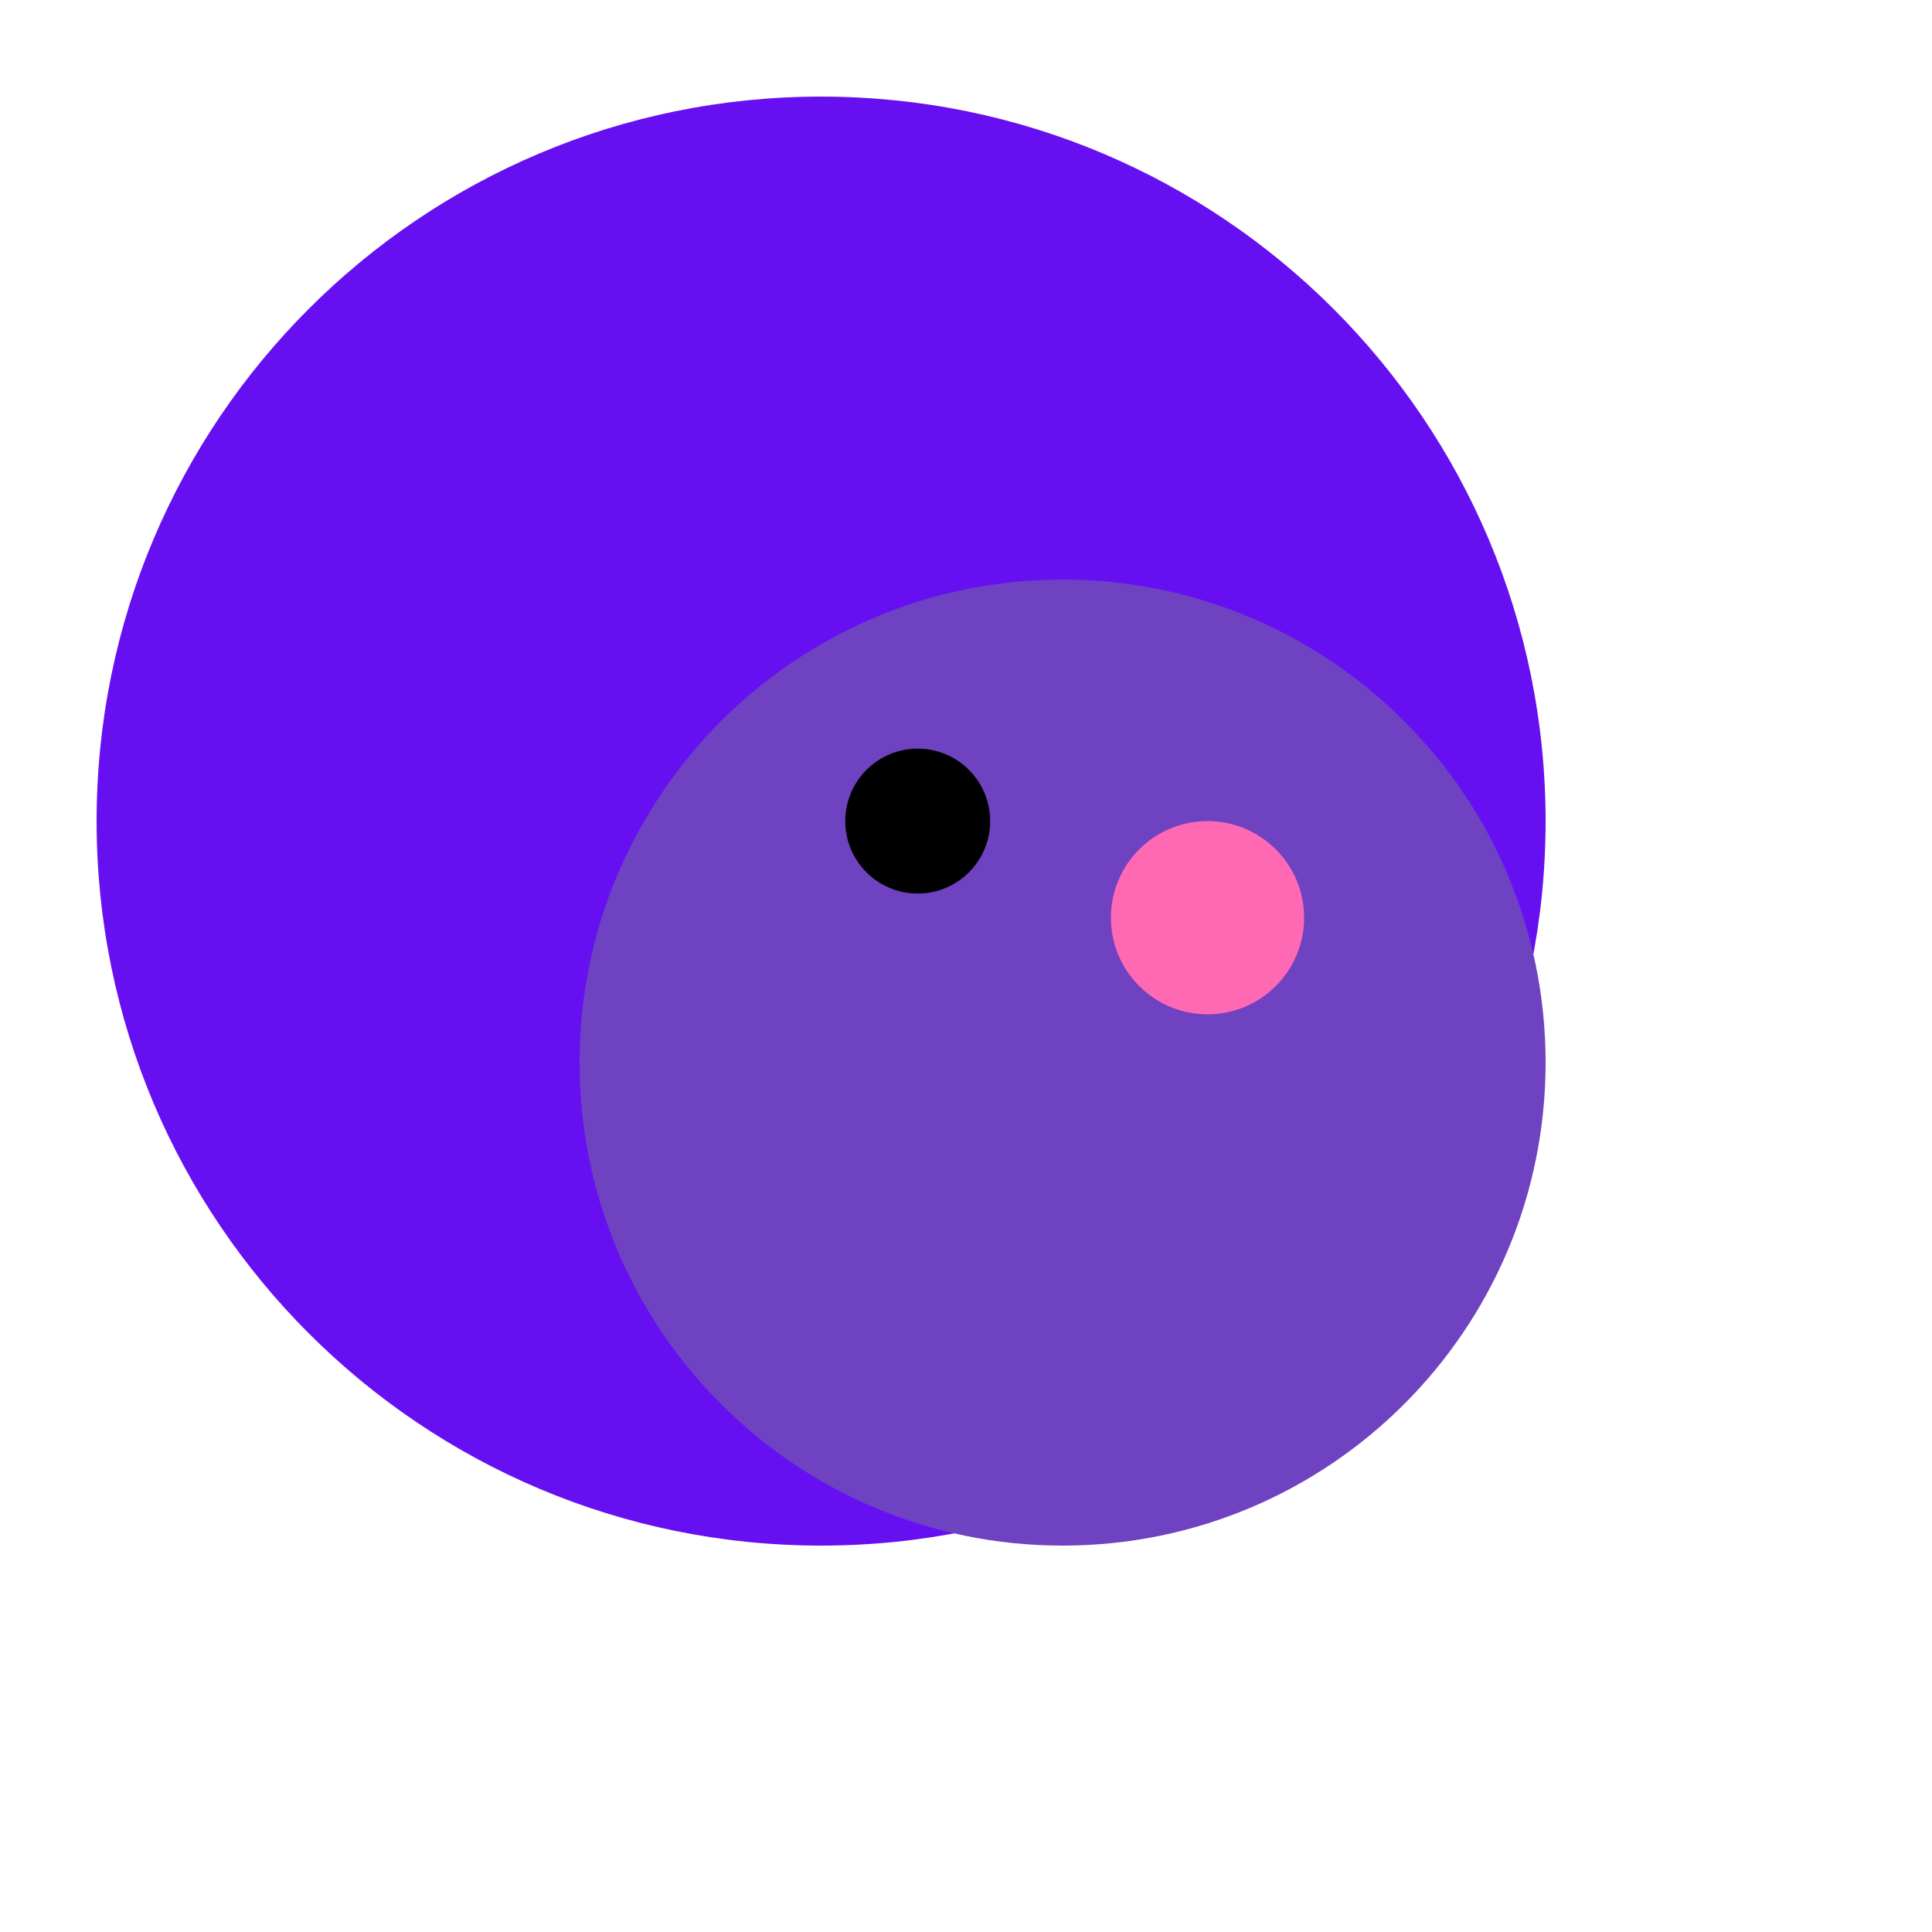
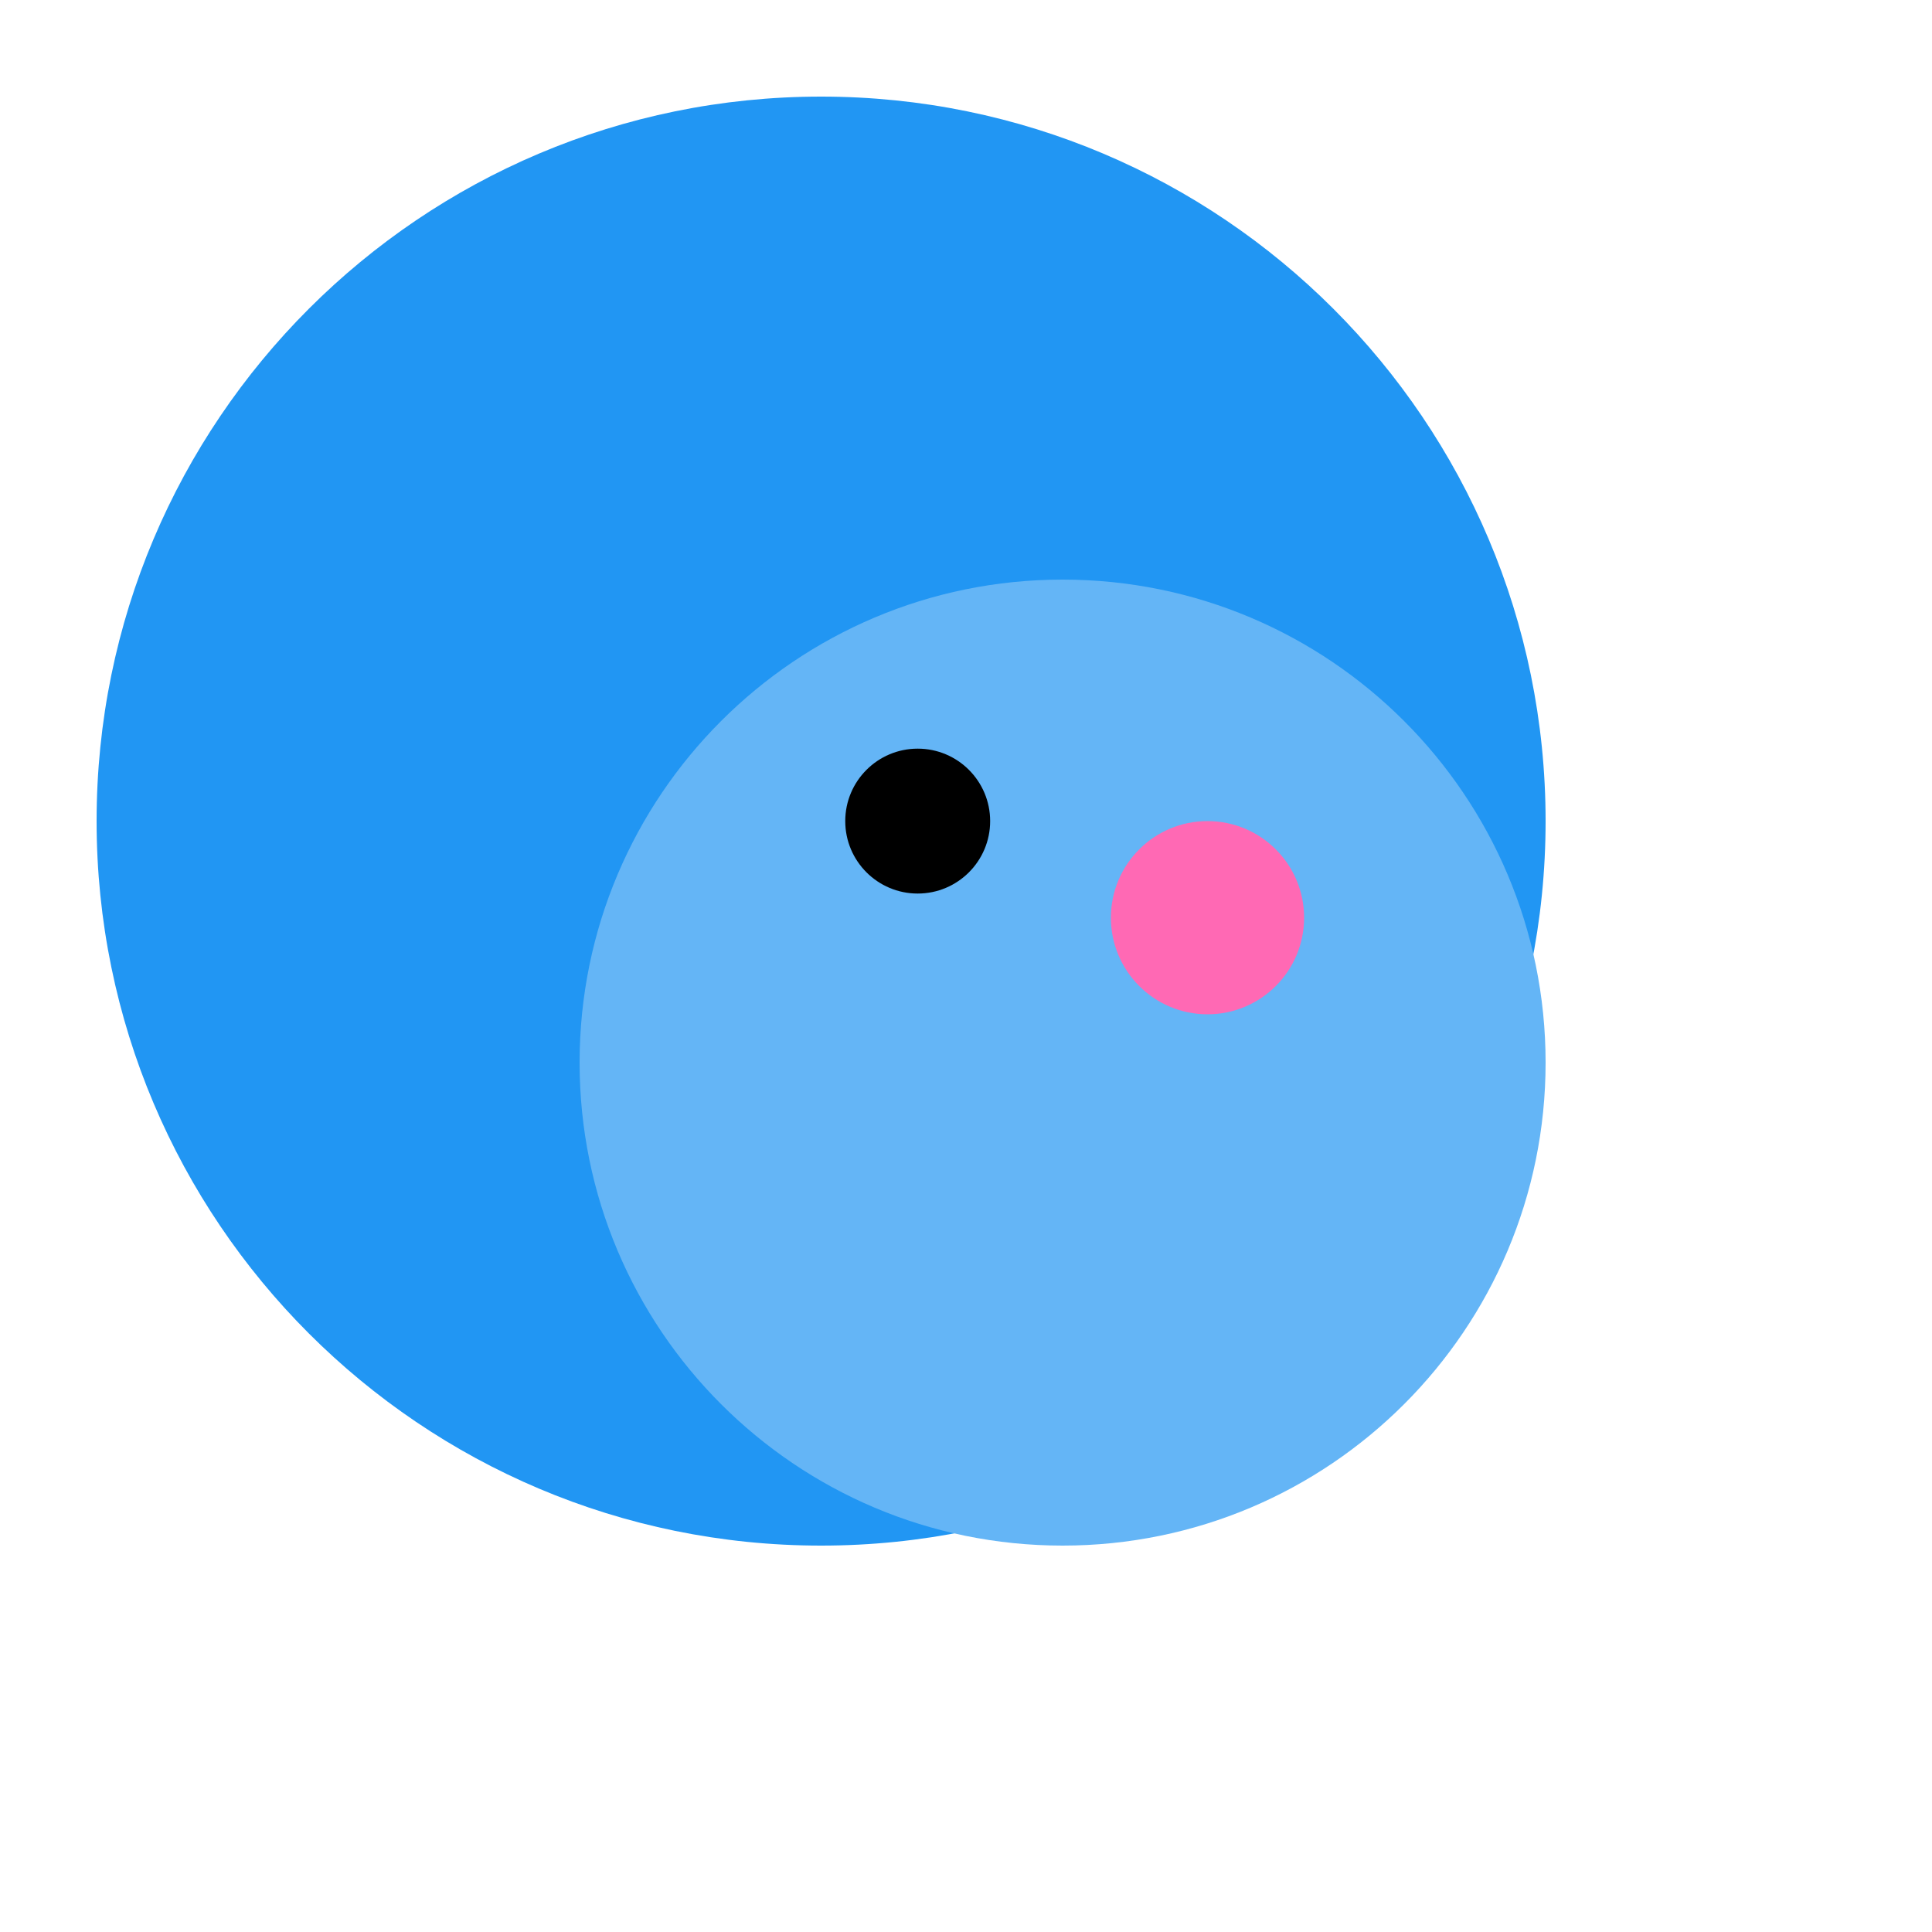
<svg xmlns="http://www.w3.org/2000/svg" width="40" height="40" viewBox="0 0 40 40">
  <style>
-         .wings { fill: #6610f2; }
-         .body { fill: #6f42c1; }
+         .wings { fill: #2196F3; }
+         .body { fill: #64B5F6; }
    </style>
  <g transform="translate(2, 2)">
    <path class="wings" d="M30 15c0-8.284-6.716-15-15-15-8.284 0-15 6.716-15 15 0 8.284 6.716 15 15 15 8.284 0 15-6.716 15-15z" />
    <path class="body" d="M20 10c-5.523 0-10 4.477-10 10s4.477 10 10 10 10-4.477 10-10-4.477-10-10-10z" />
    <circle cx="23" cy="17" r="2" fill="#ff69b4" />
    <circle cx="17" cy="15" r="1.5" fill="#000" />
  </g>
</svg>
